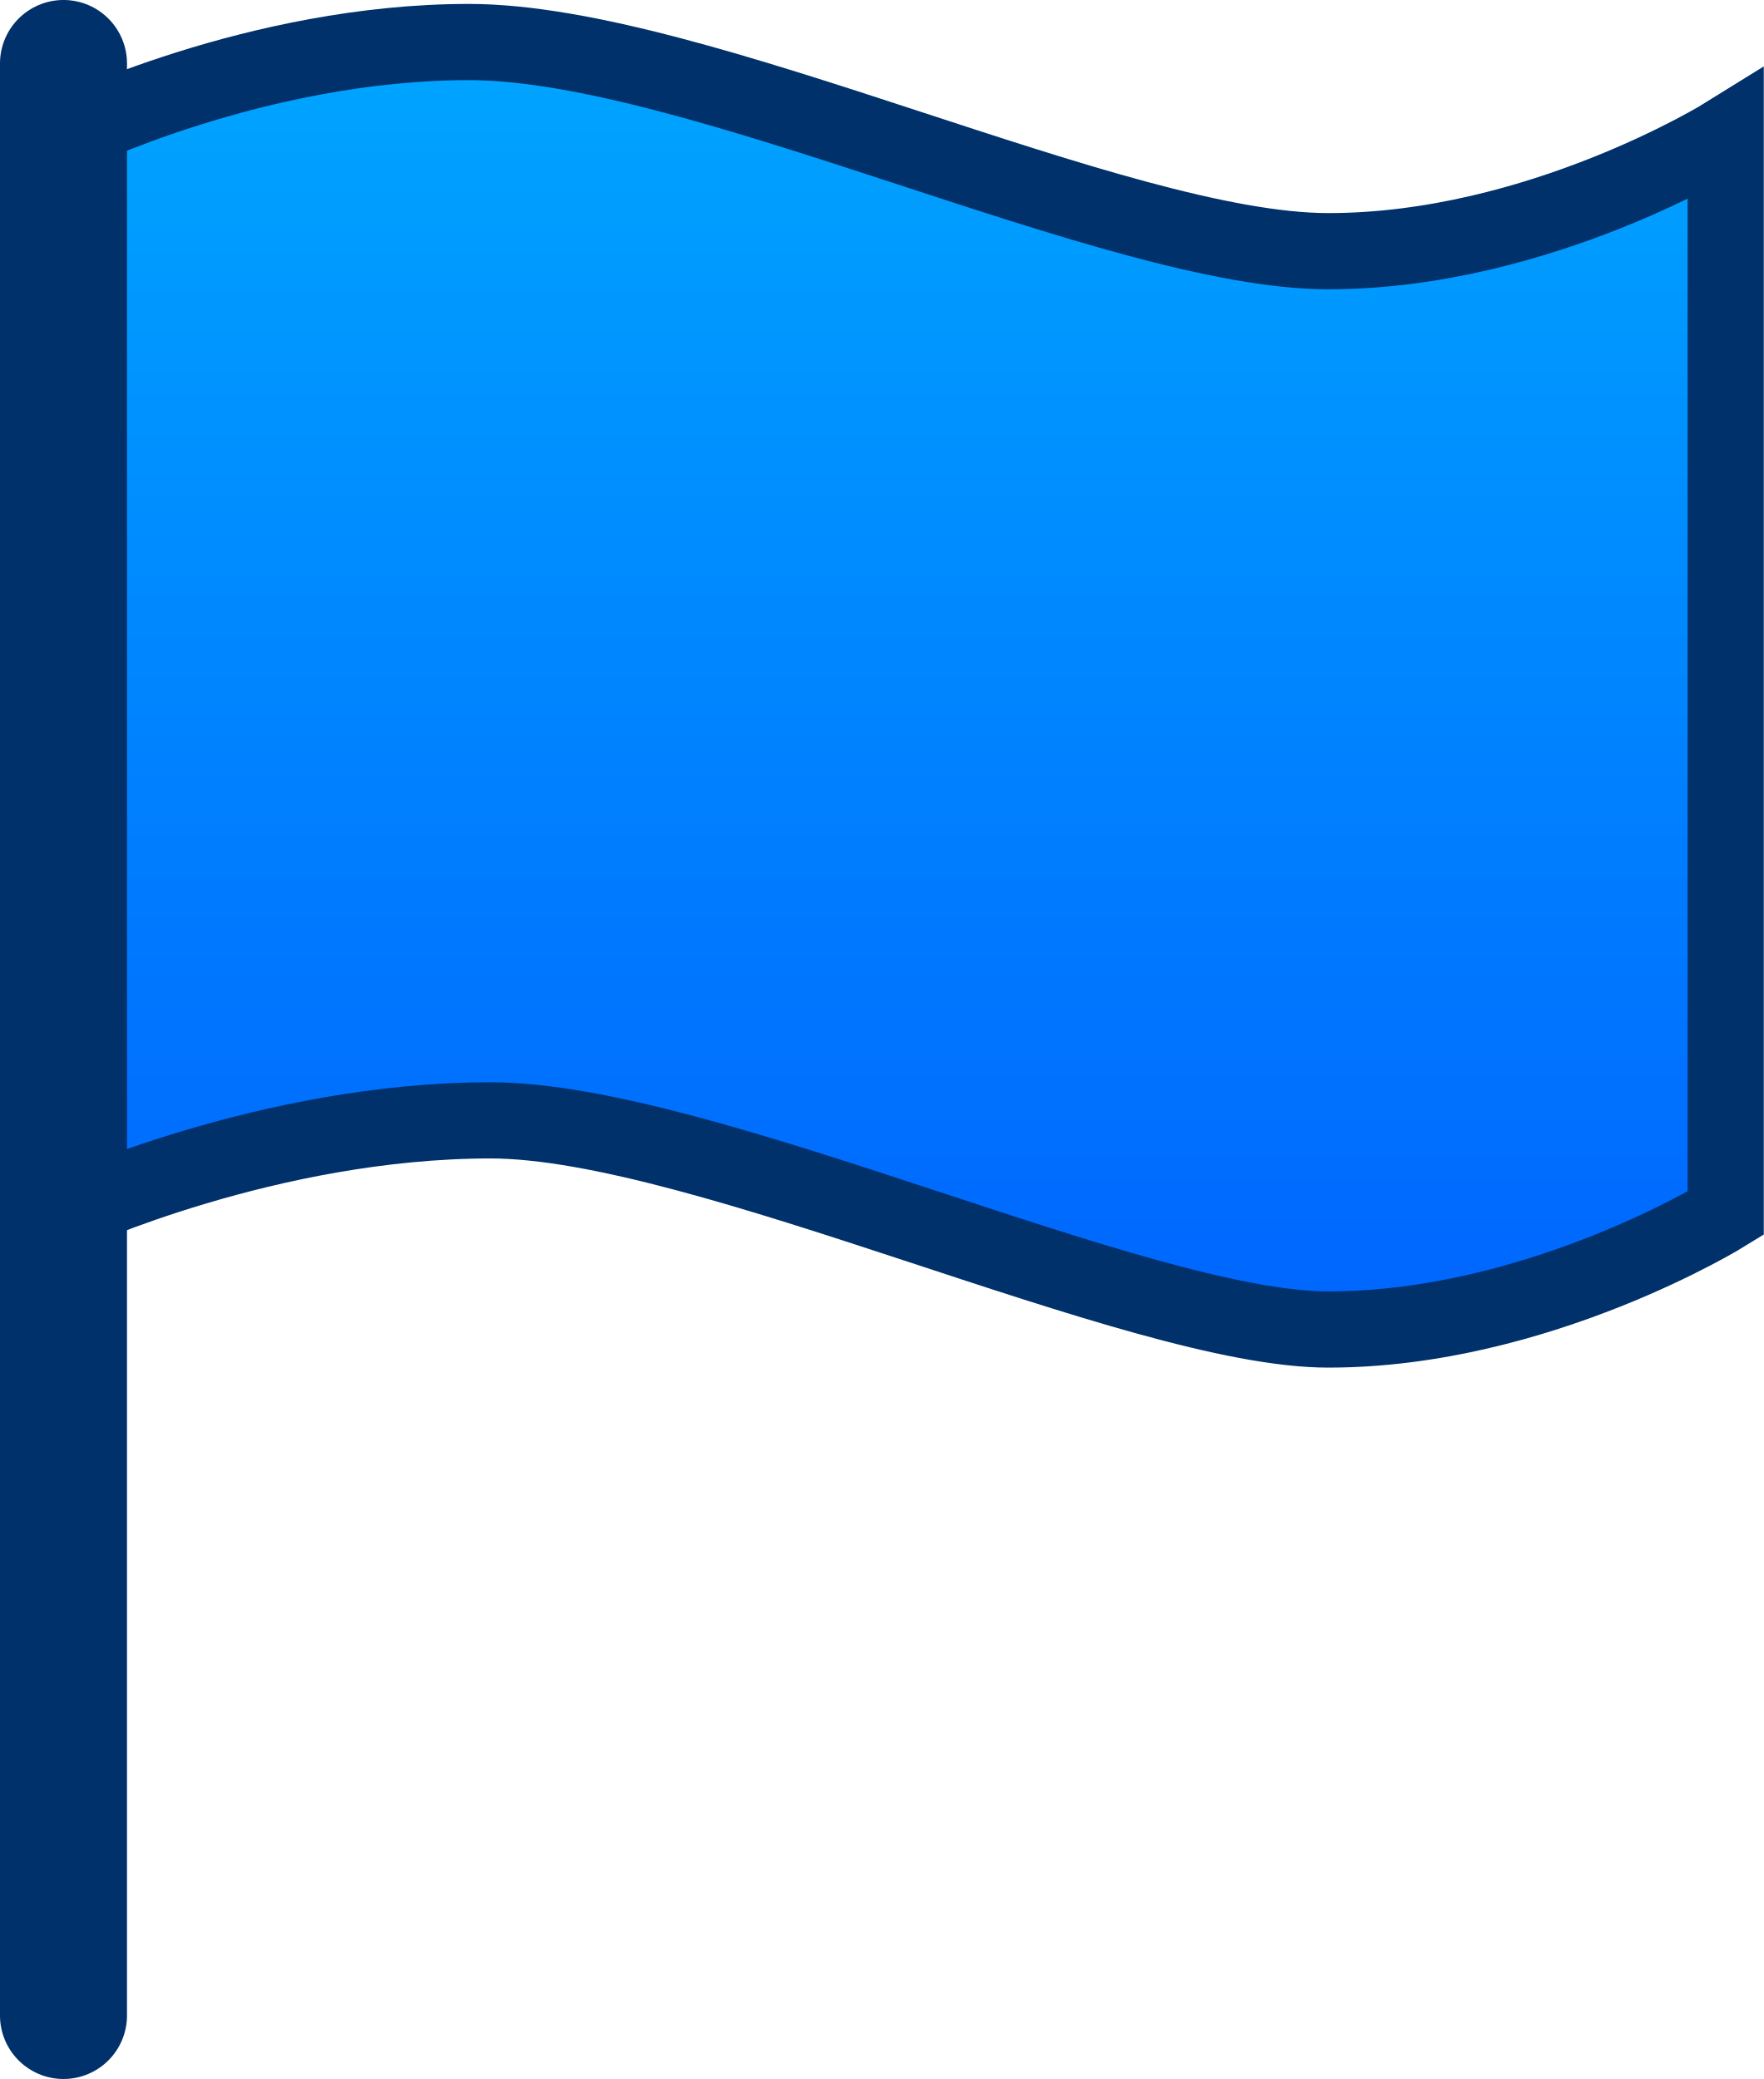
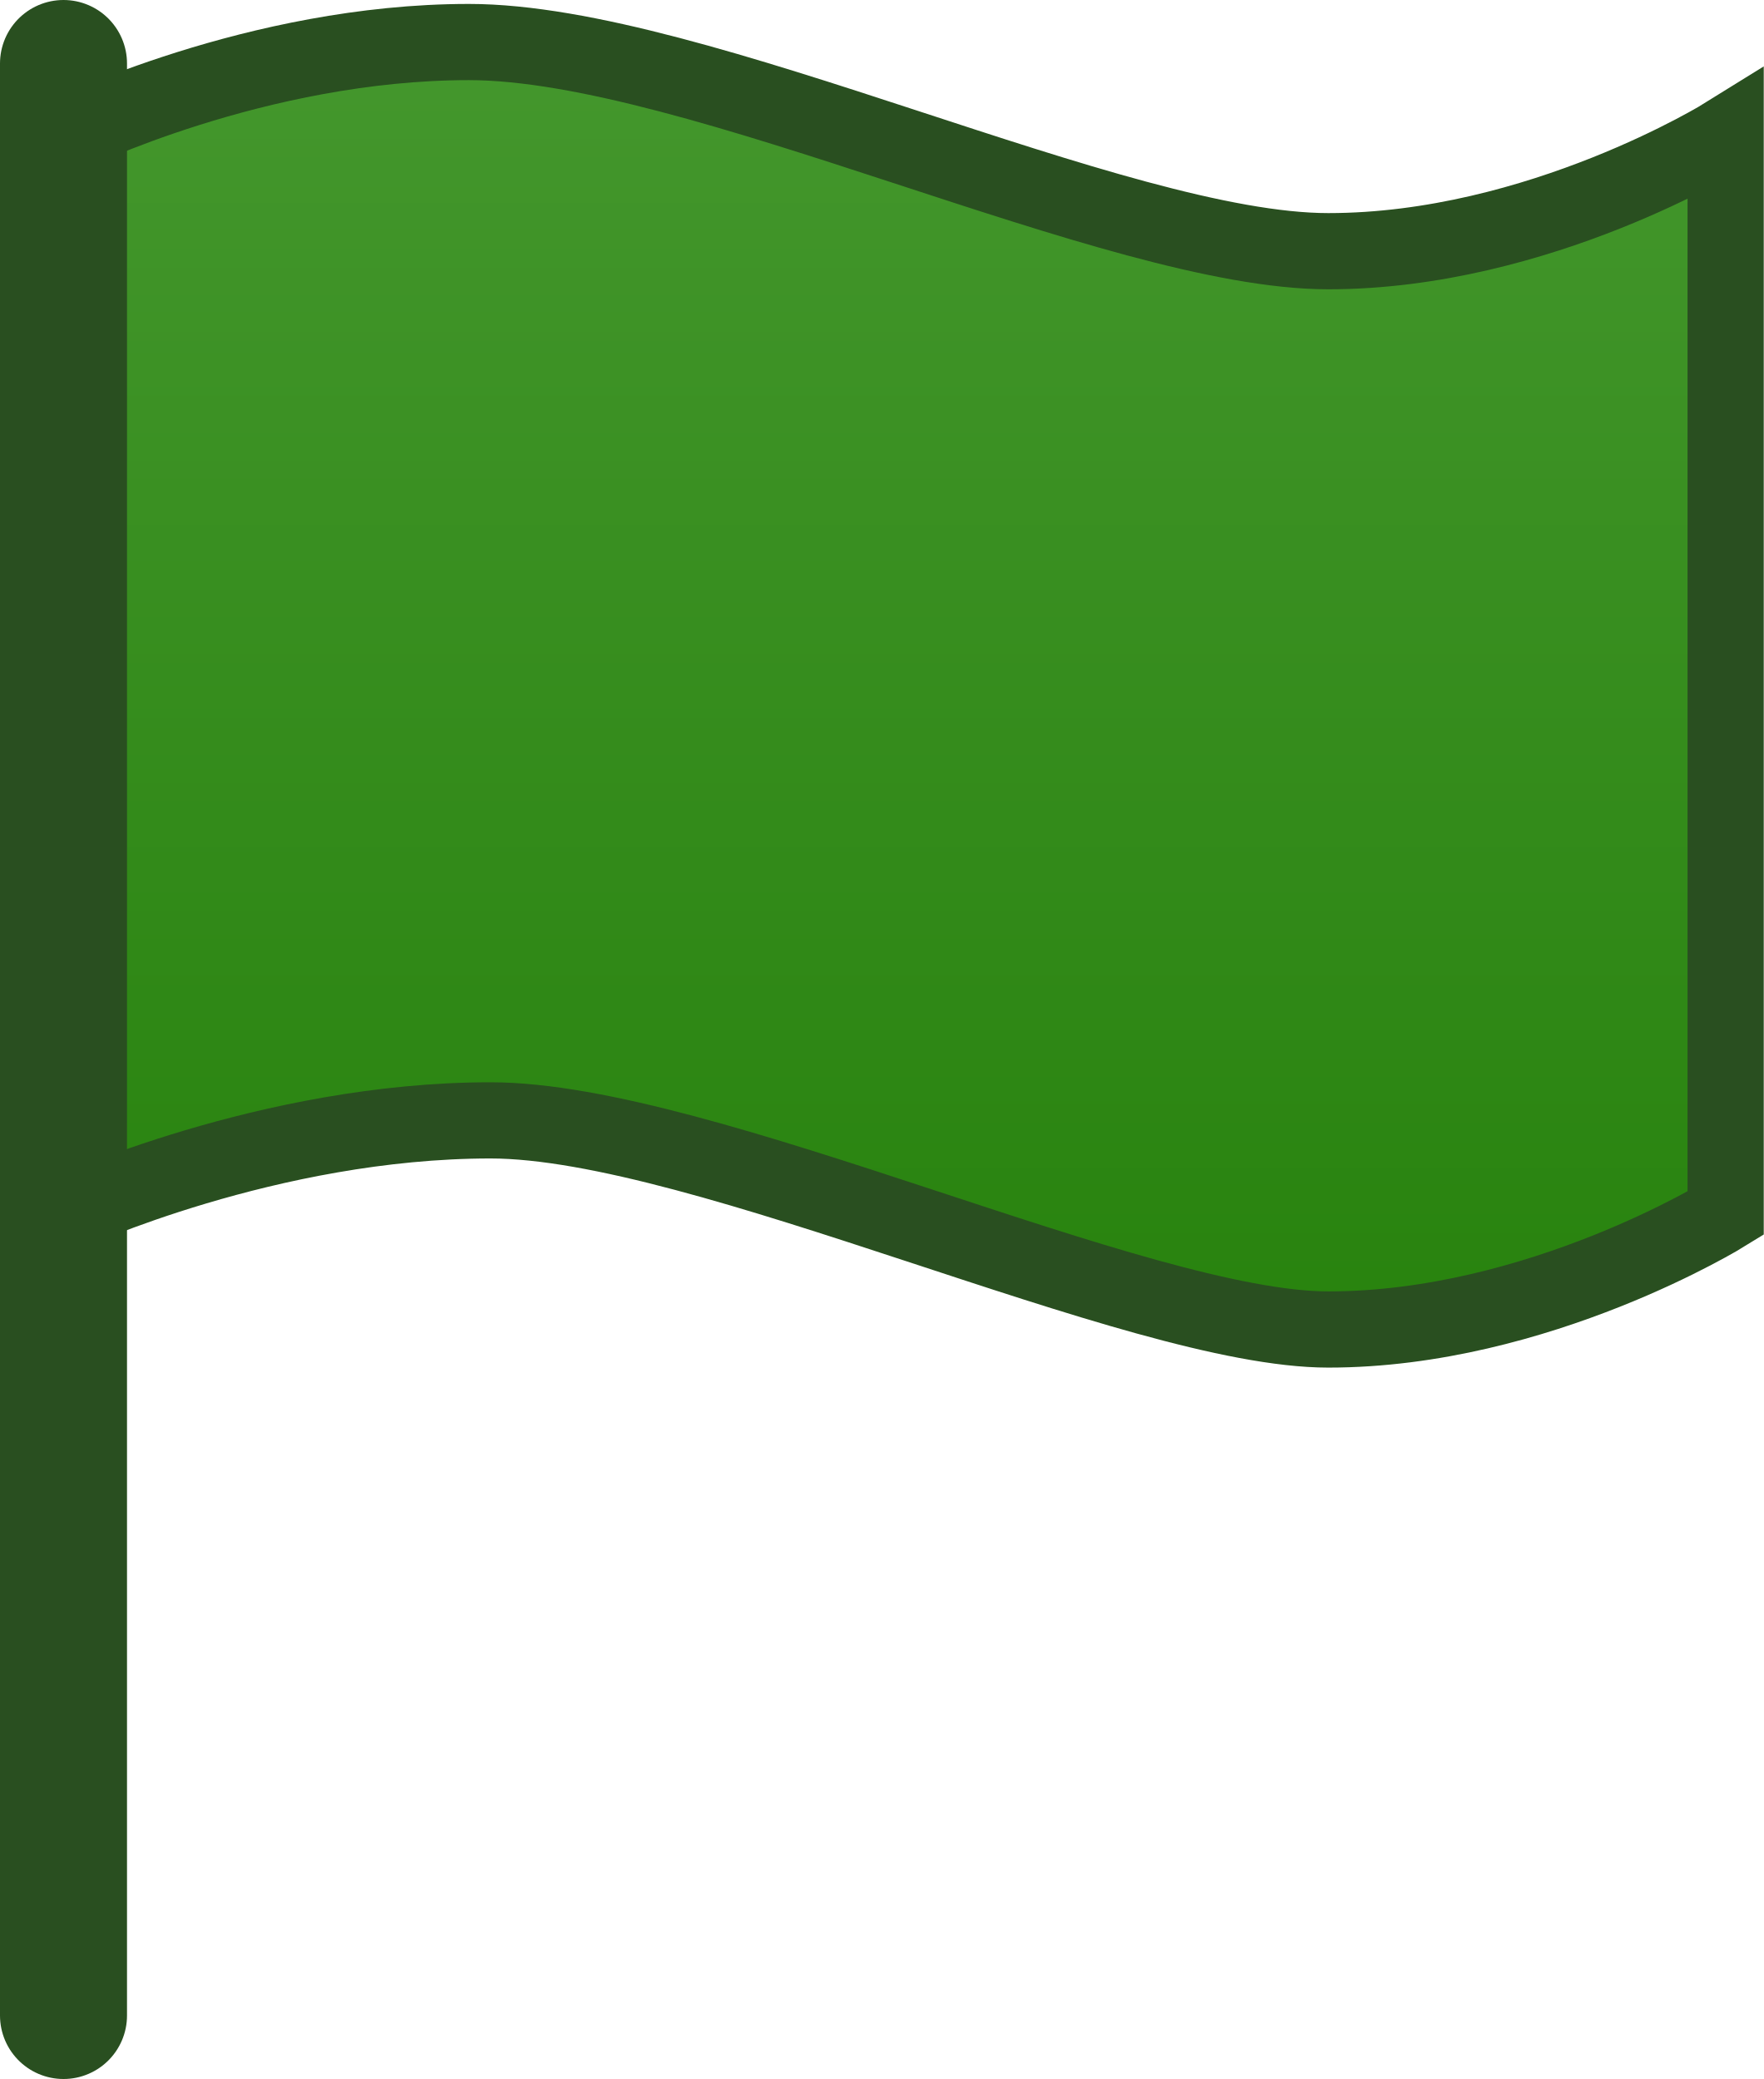
- <svg xmlns="http://www.w3.org/2000/svg" viewBox="0,0,69.435,81.854" height="81.854" width="69.435" version="1.1">
+ <svg xmlns="http://www.w3.org/2000/svg" width="69.435" height="81.854" viewBox="0 0 69.435 81.854" fill="none">
  <defs>
-     <linearGradient id="color-1" gradientUnits="userSpaceOnUse" y2="191.841" x2="240.074" y1="141.151" x1="240.074">
-       <stop stop-color="#00a5ff" offset="0" />
-       <stop stop-color="#0065ff" offset="1" />
+     <linearGradient id="gradient_1" gradientUnits="userSpaceOnUse" x1="32.644" y1="0" x2="32.644" y2="50.69">
+       <stop offset="0" stop-color="#44972D" />
+       <stop offset="1" stop-color="#28830E" />
    </linearGradient>
  </defs>
-   <g transform="translate(-204.7824,-139.4955)">
-     <g style="mix-blend-mode: normal" stroke-dashoffset="0" stroke-dasharray="" stroke-miterlimit="10" stroke-linejoin="miter" stroke="#00316b" fill-rule="nonzero" data-paper-data="{&quot;isPaintingLayer&quot;:true}">
-       <path stroke-linecap="butt" stroke-width="3" fill="url(#color-1)" d="M207.431,187.266v-42.456c0,0 7.45,-3.66 15.812,-3.66c8.99,0 25.476,8.235 33.834,8.235c8.292,0 15.642,-4.575 15.642,-4.575v42.456c0,0 -7.377,4.575 -15.642,4.575c-7.511,0 -24.579,-8.235 -32.984,-8.235c-8.731,0 -16.662,3.66 -16.662,3.66z" />
-       <path stroke-linecap="round" stroke-width="5" fill="none" d="M207.282,218.849v-76.854" />
+   <g>
+     <g transform="translate(2.5 1.655)">
+       <g>
+         <path d="M0 46.115C0 46.115 0 3.66 0 3.66C0 3.66 7.45 0 15.812 0C24.801 0 41.288 8.235 49.645 8.235C57.938 8.235 65.287 3.66 65.287 3.66C65.287 3.66 65.287 46.115 65.287 46.115C65.287 46.115 57.91 50.69 49.645 50.69C42.135 50.69 25.067 42.456 16.662 42.456C7.931 42.456 0 46.115 0 46.115C0 46.115 0 46.115 0 46.115Z" fill="url(#gradient_1)" stroke-width="3" stroke="#294F20" transform="translate(0.148 0)" />
+         <path d="M0 76.854L0 0" fill="none" stroke-width="5" stroke="#294F20" stroke-linecap="round" transform="translate(0 0.845)" />
+       </g>
    </g>
  </g>
</svg>
